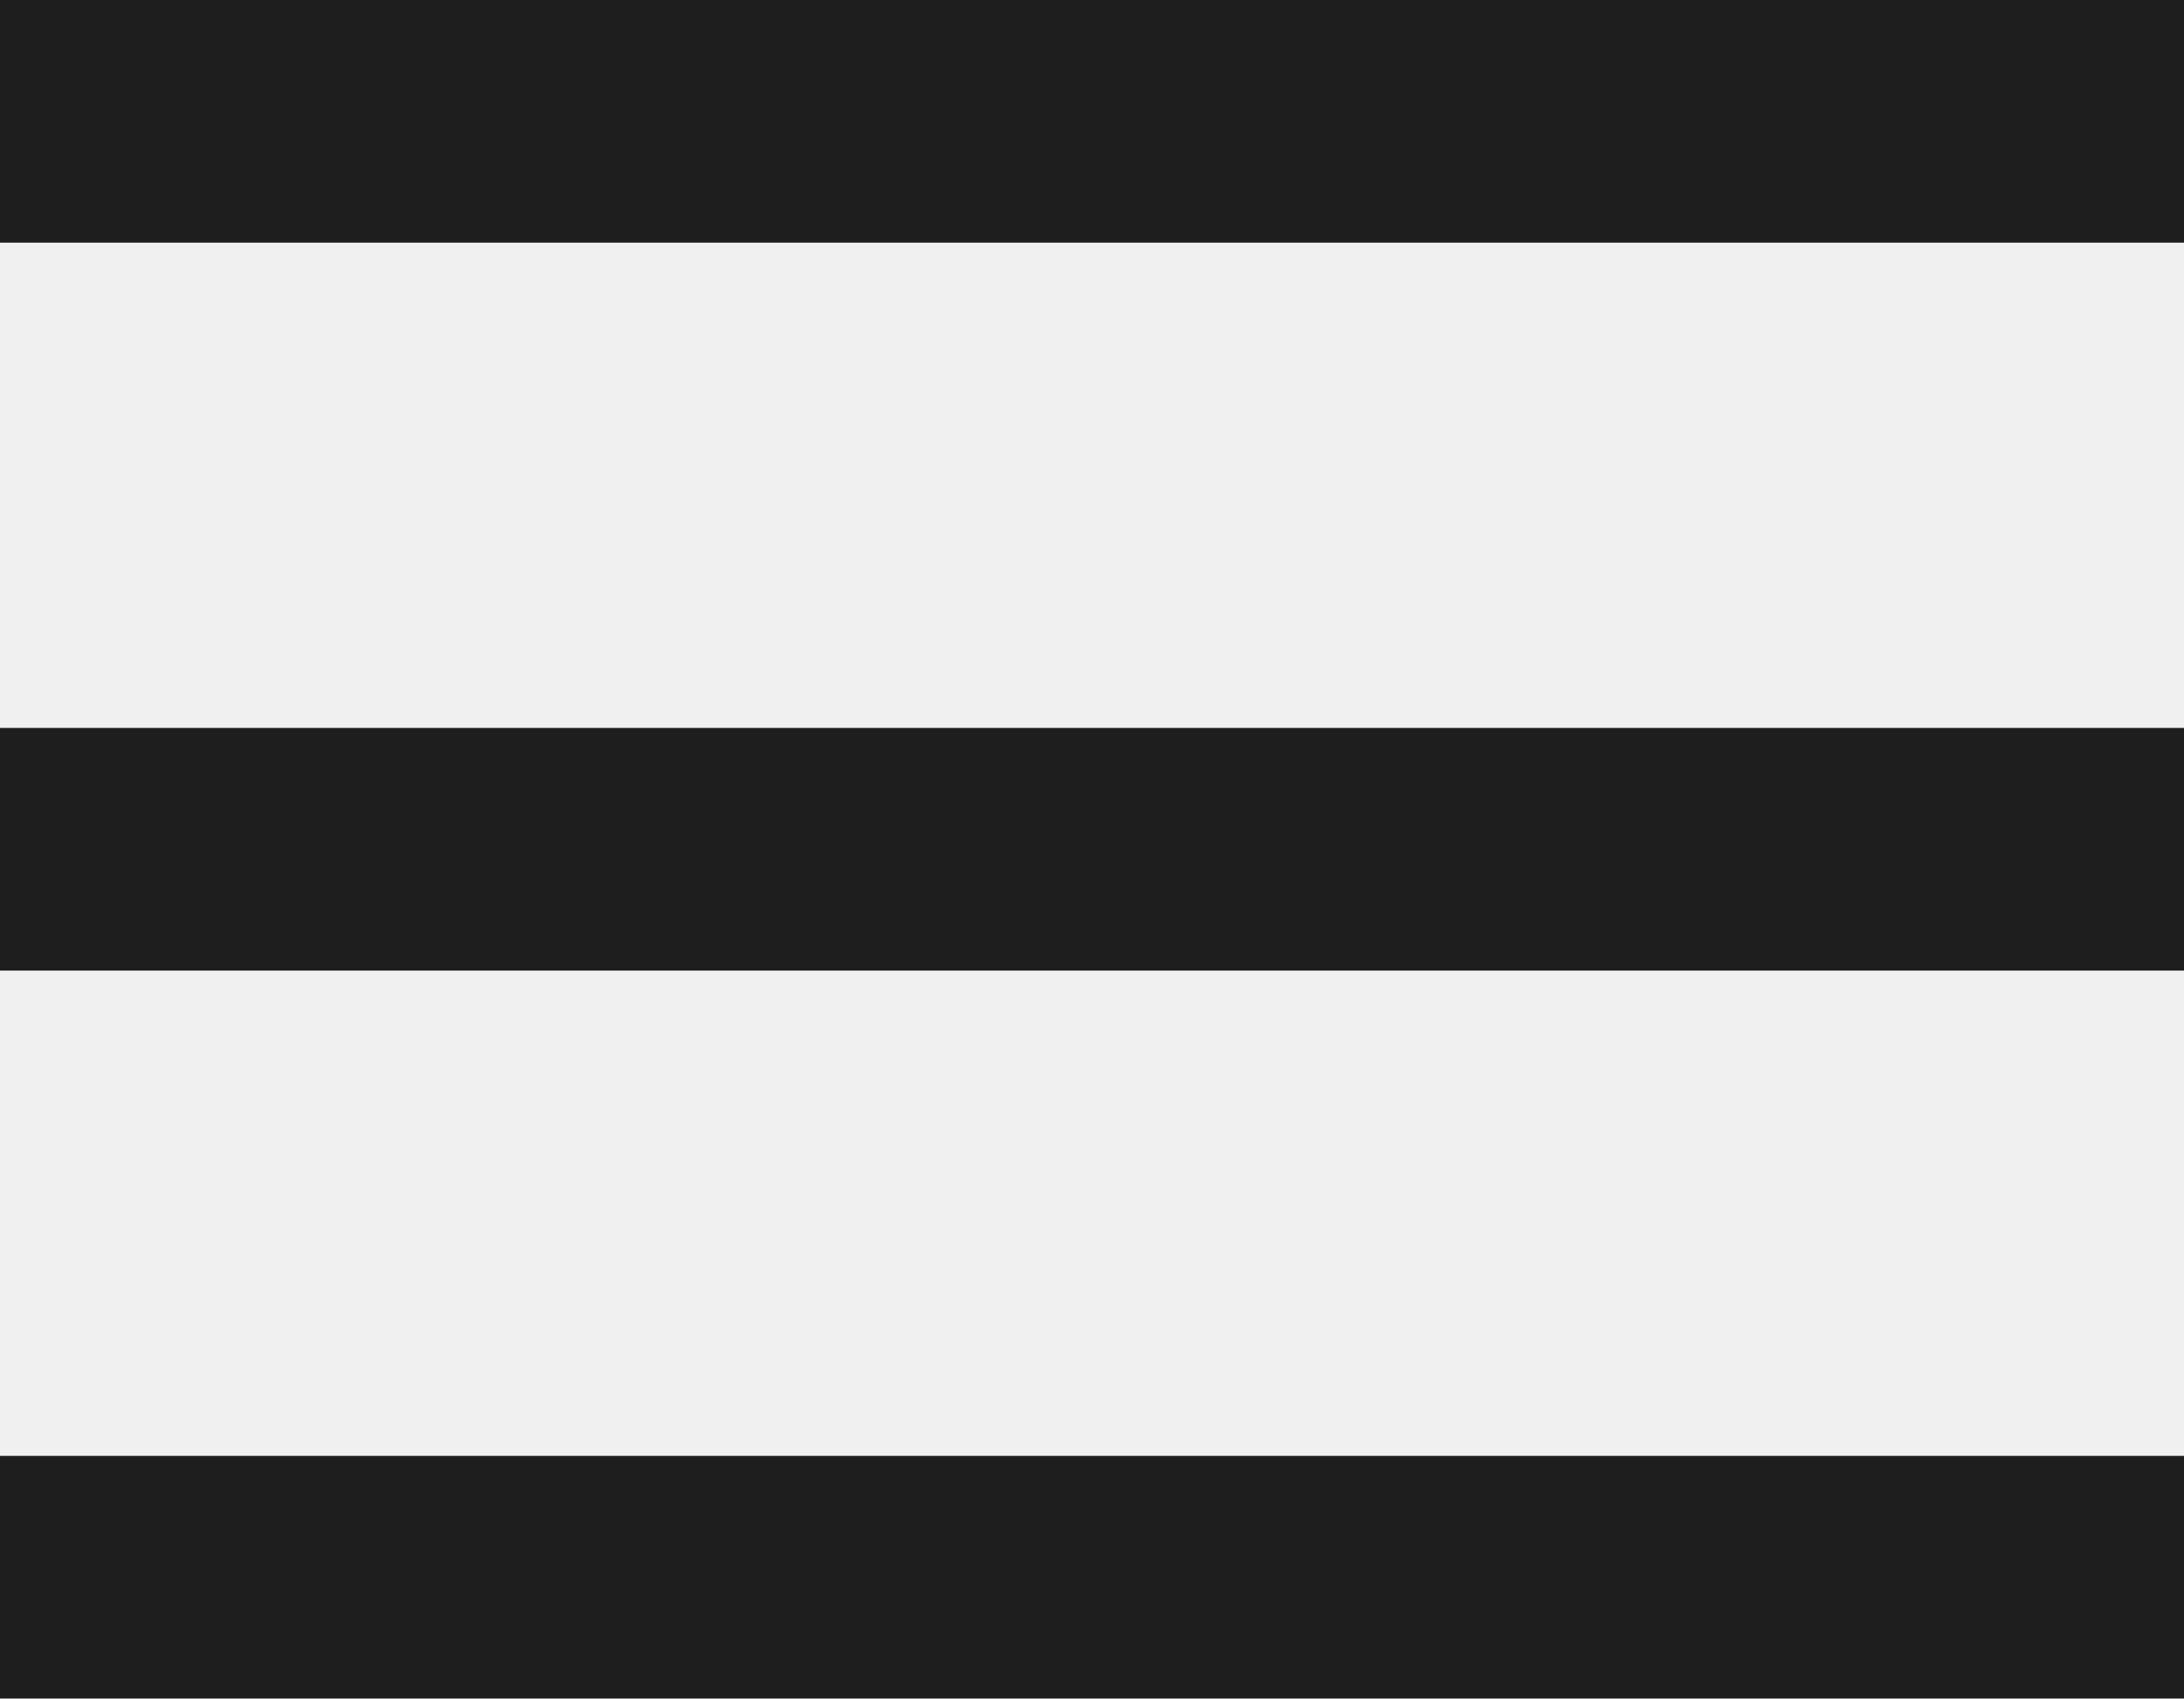
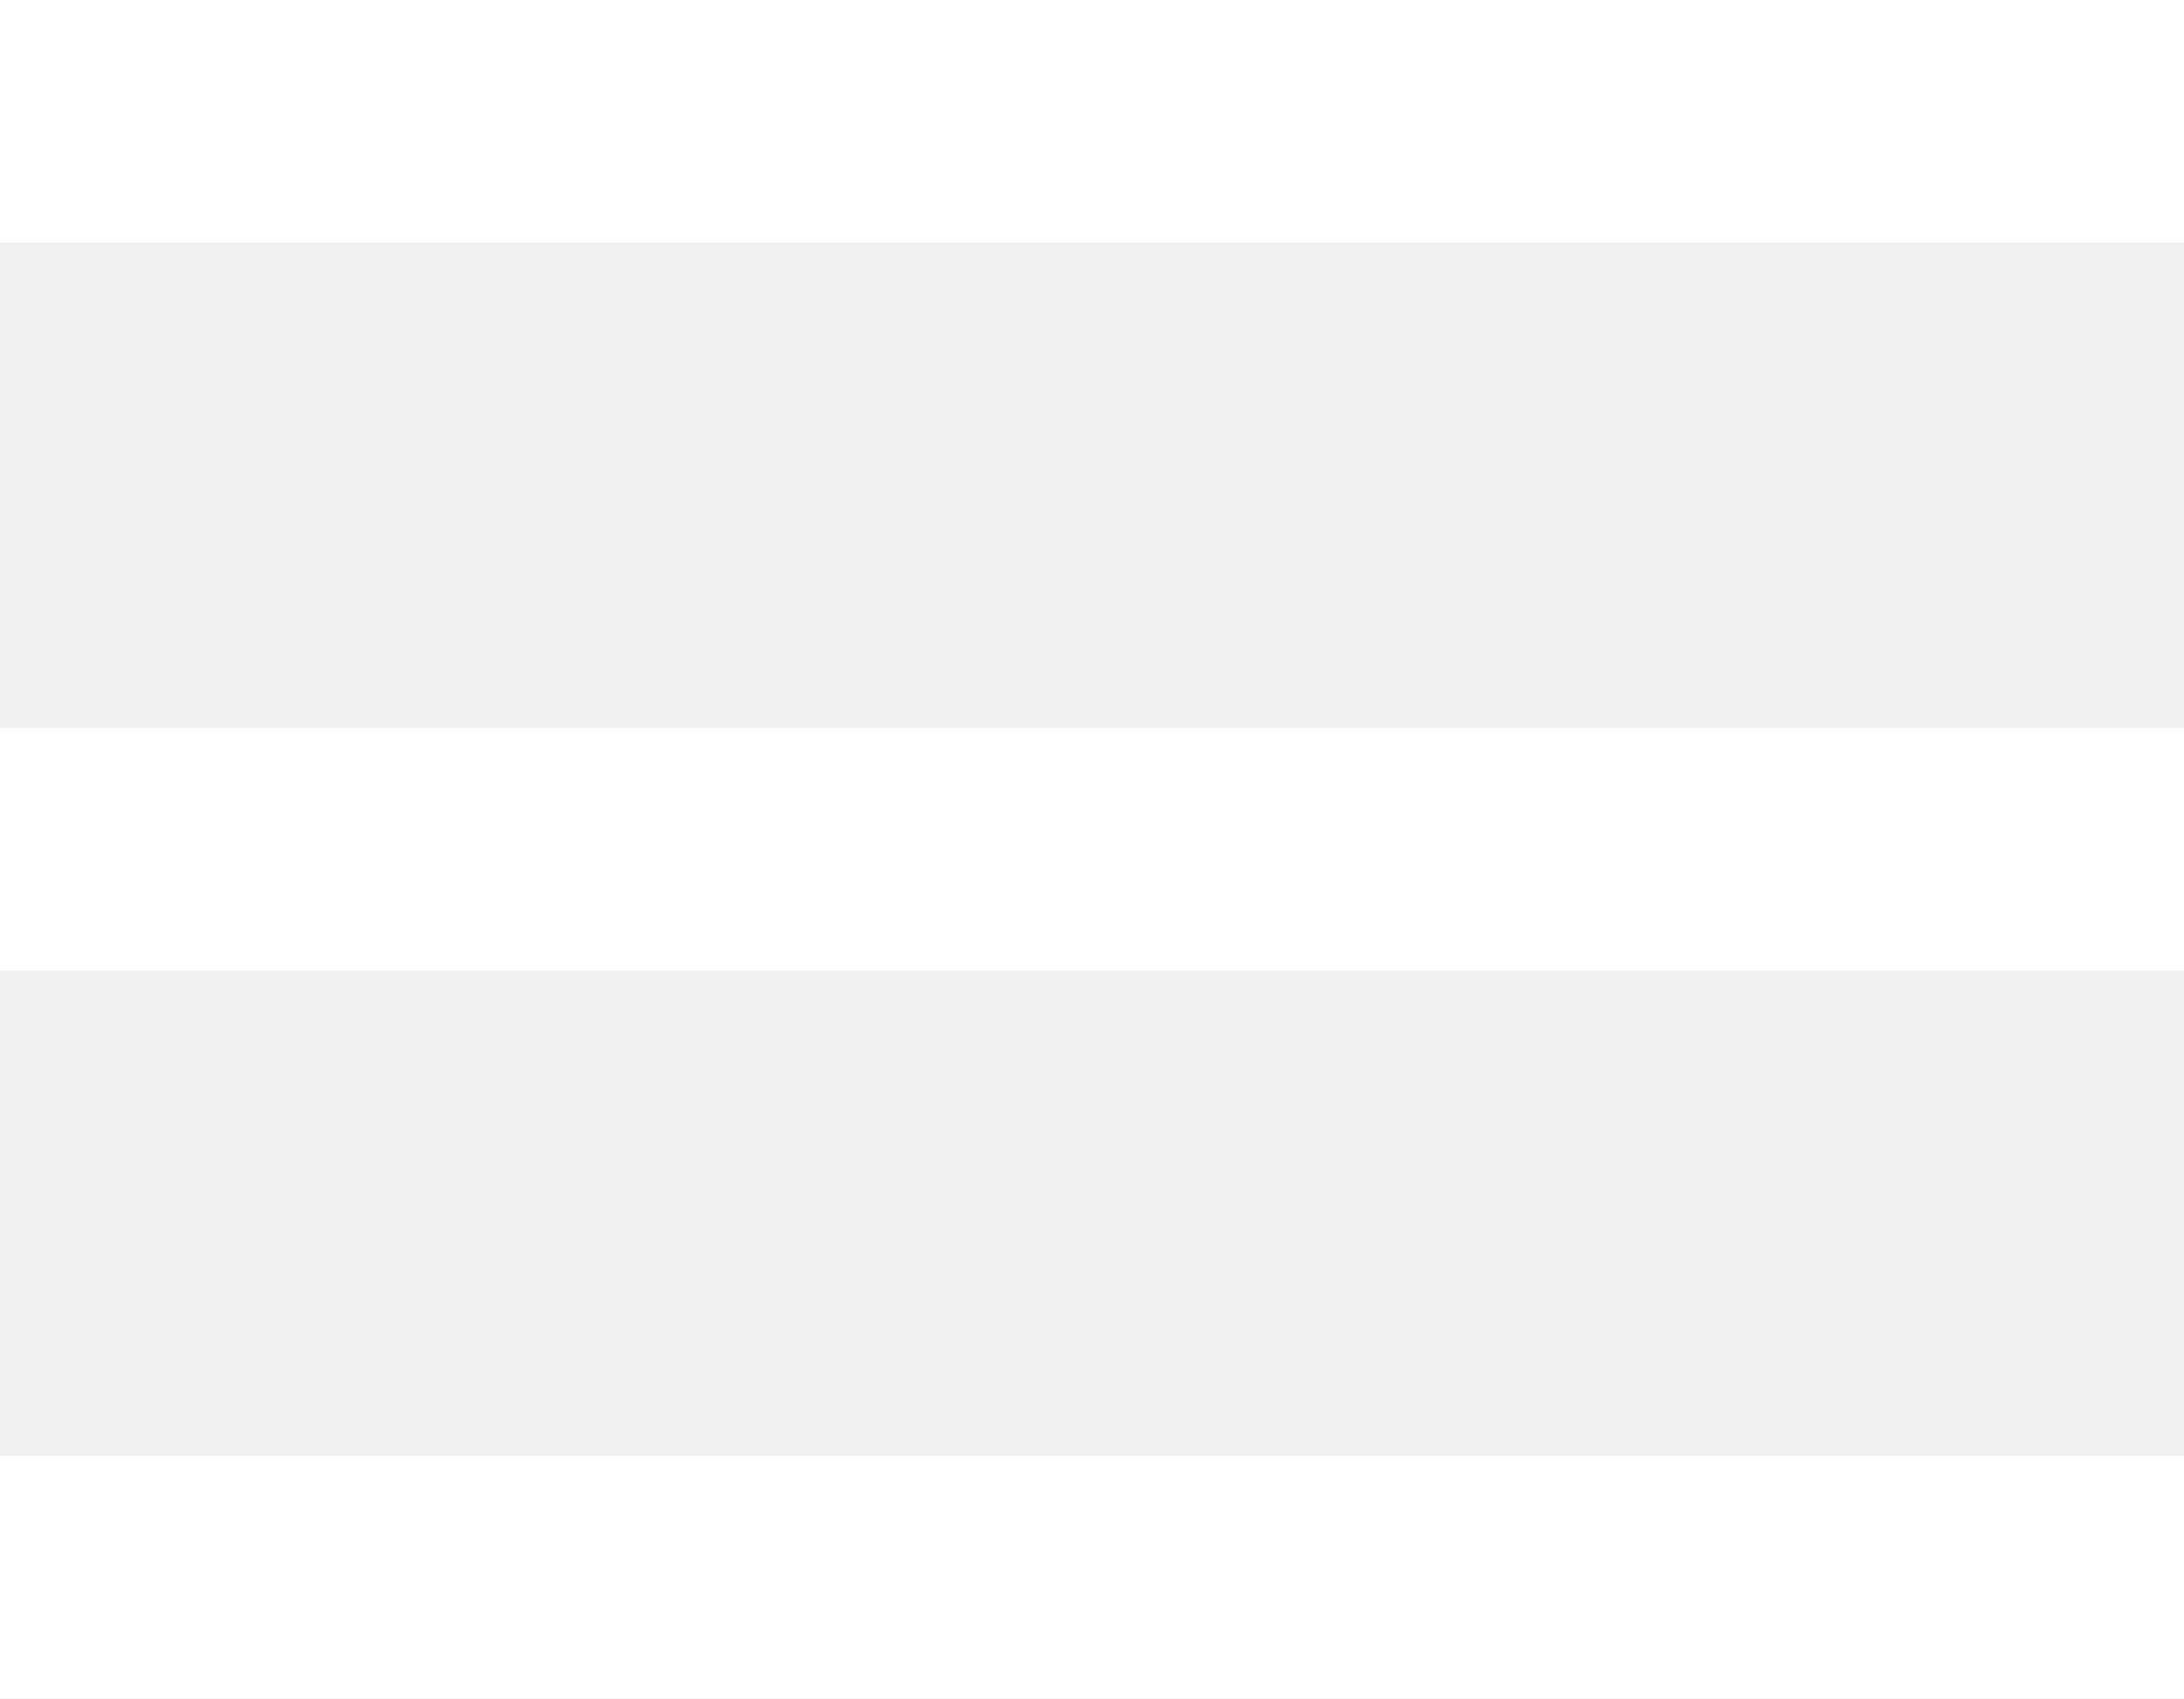
<svg xmlns="http://www.w3.org/2000/svg" width="18" height="14" viewBox="0 0 18 14" fill="none">
-   <path d="M18 2H0V0H18V2Z" fill="#1E1E1E" />
-   <path d="M18 8H0V6H18V8Z" fill="#1E1E1E" />
-   <path d="M18 14H0V12H18V14Z" fill="#1E1E1E" />
+   <path d="M18 2H0V0H18V2Z" fill="white" />
+   <path d="M18 8H0V6H18V8Z" fill="white" />
+   <path d="M18 14H0V12H18V14Z" fill="white" />
</svg>
